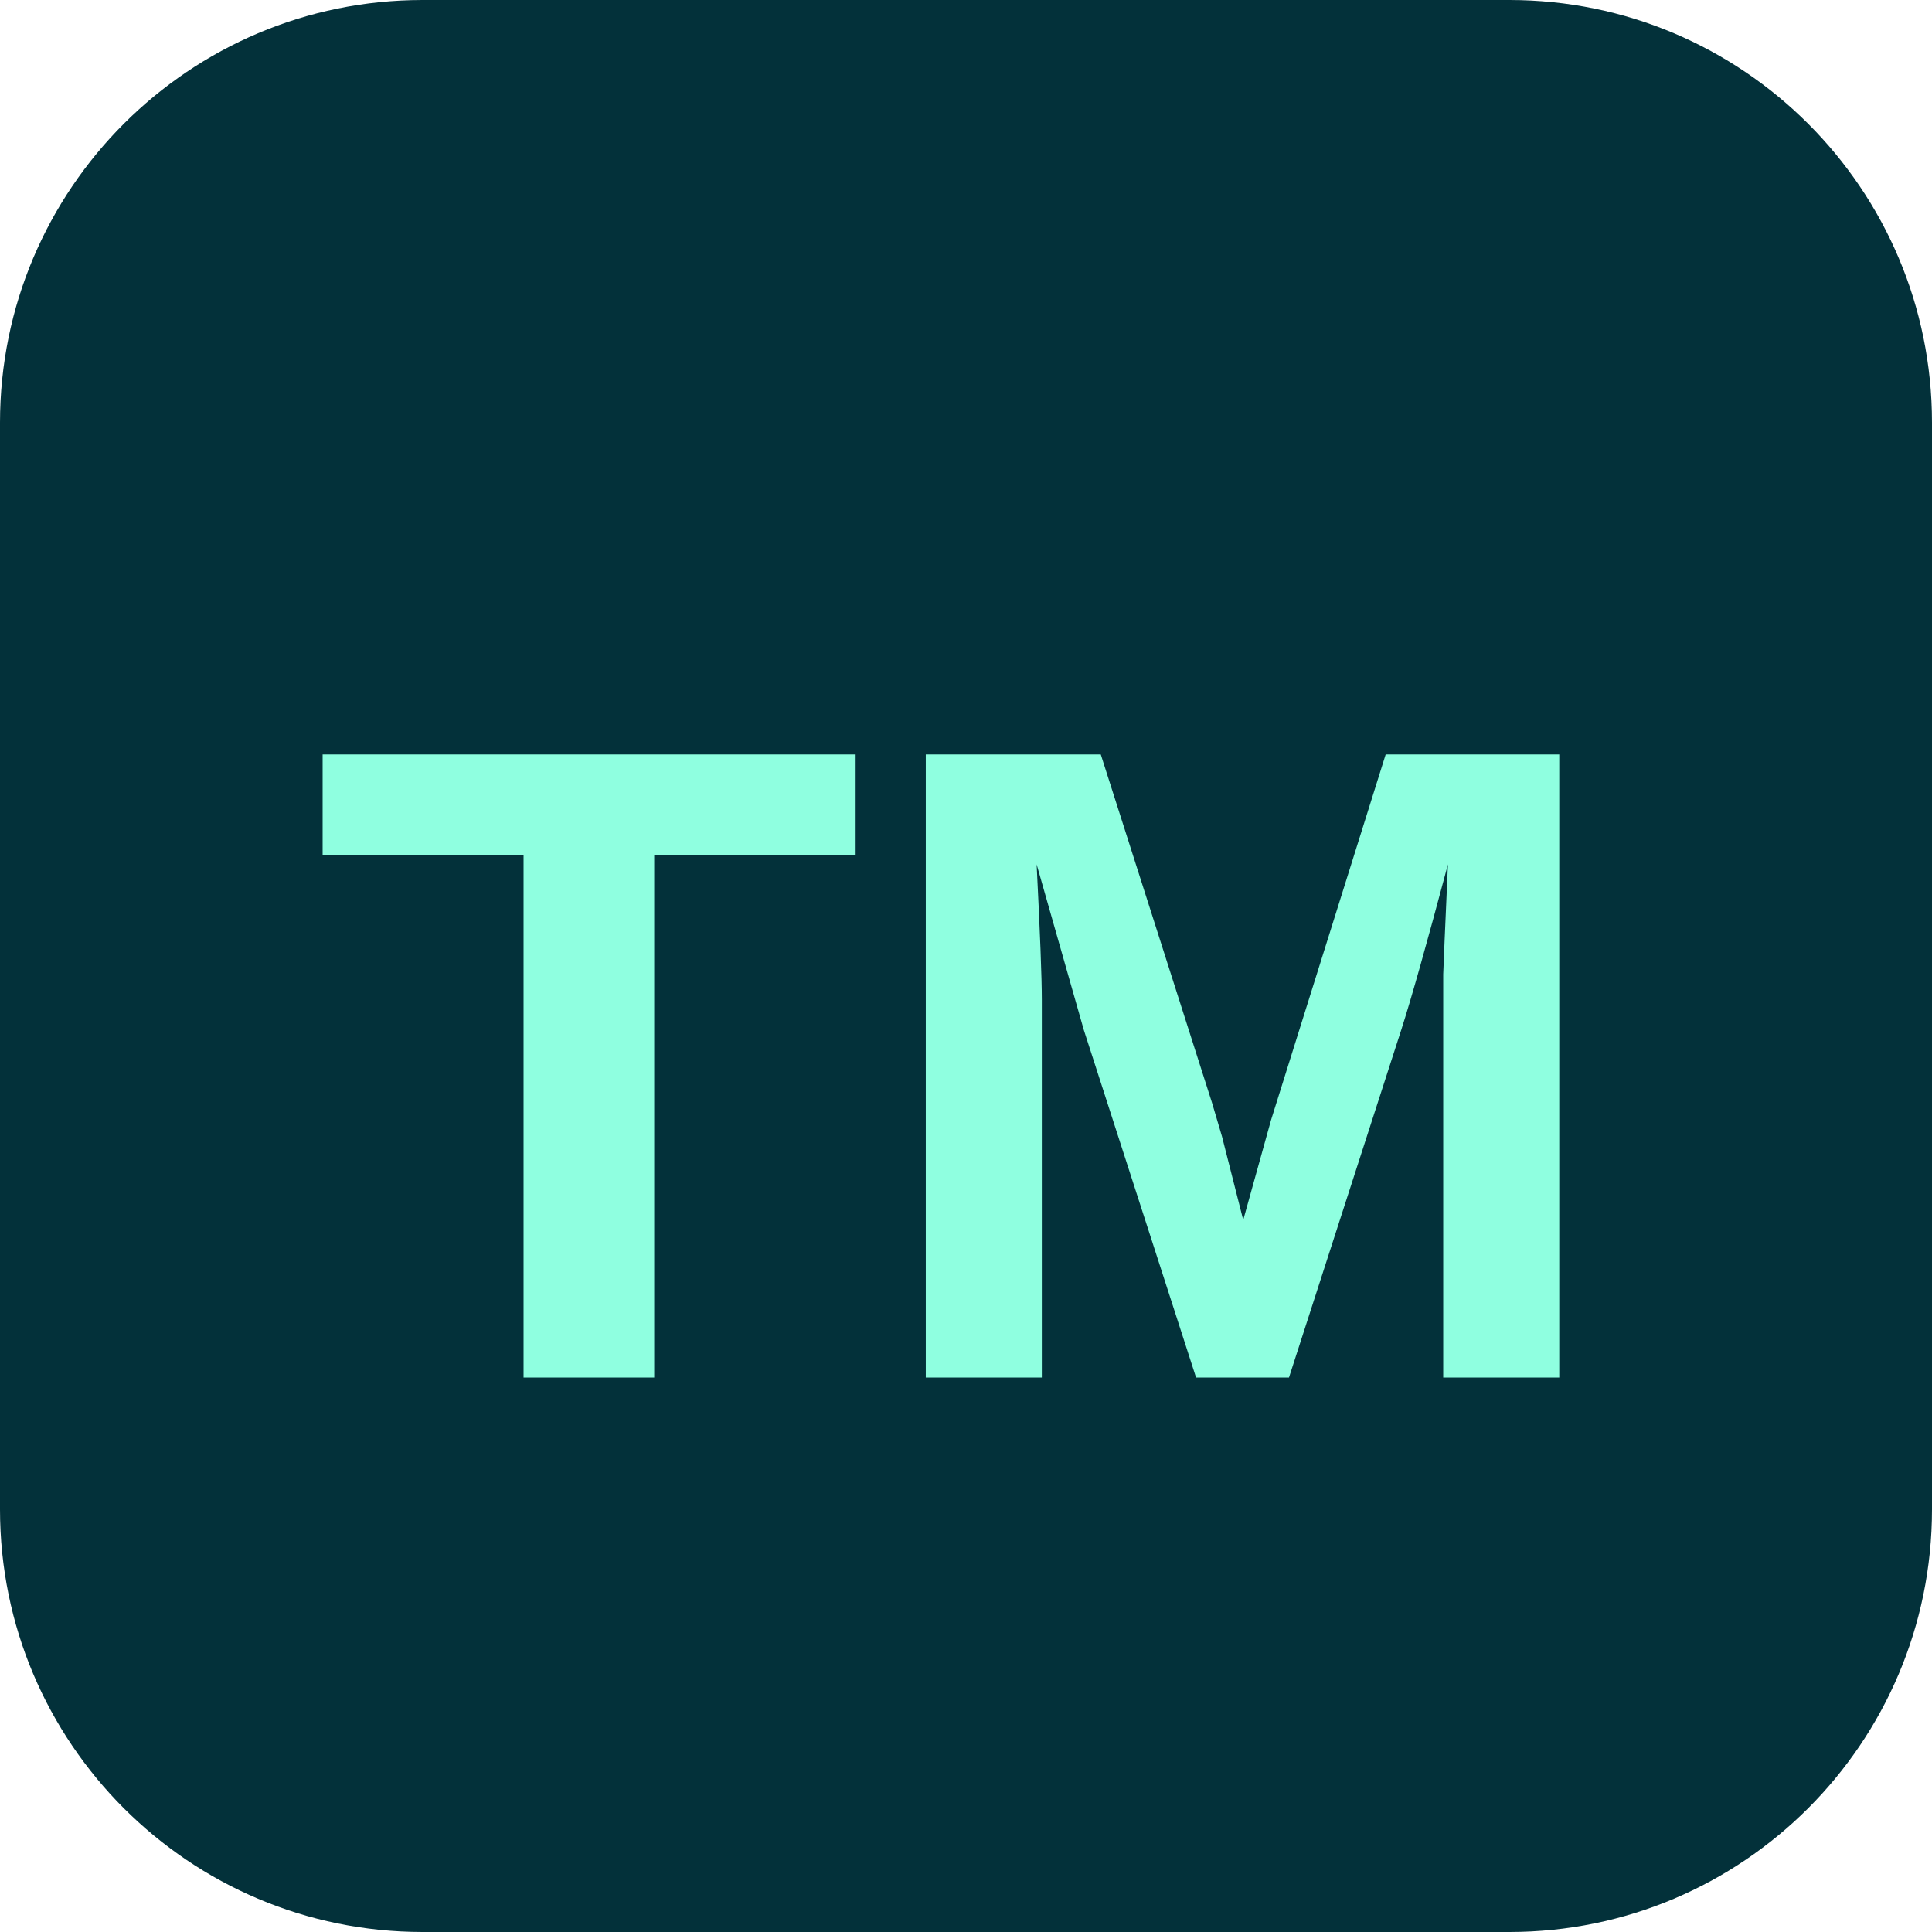
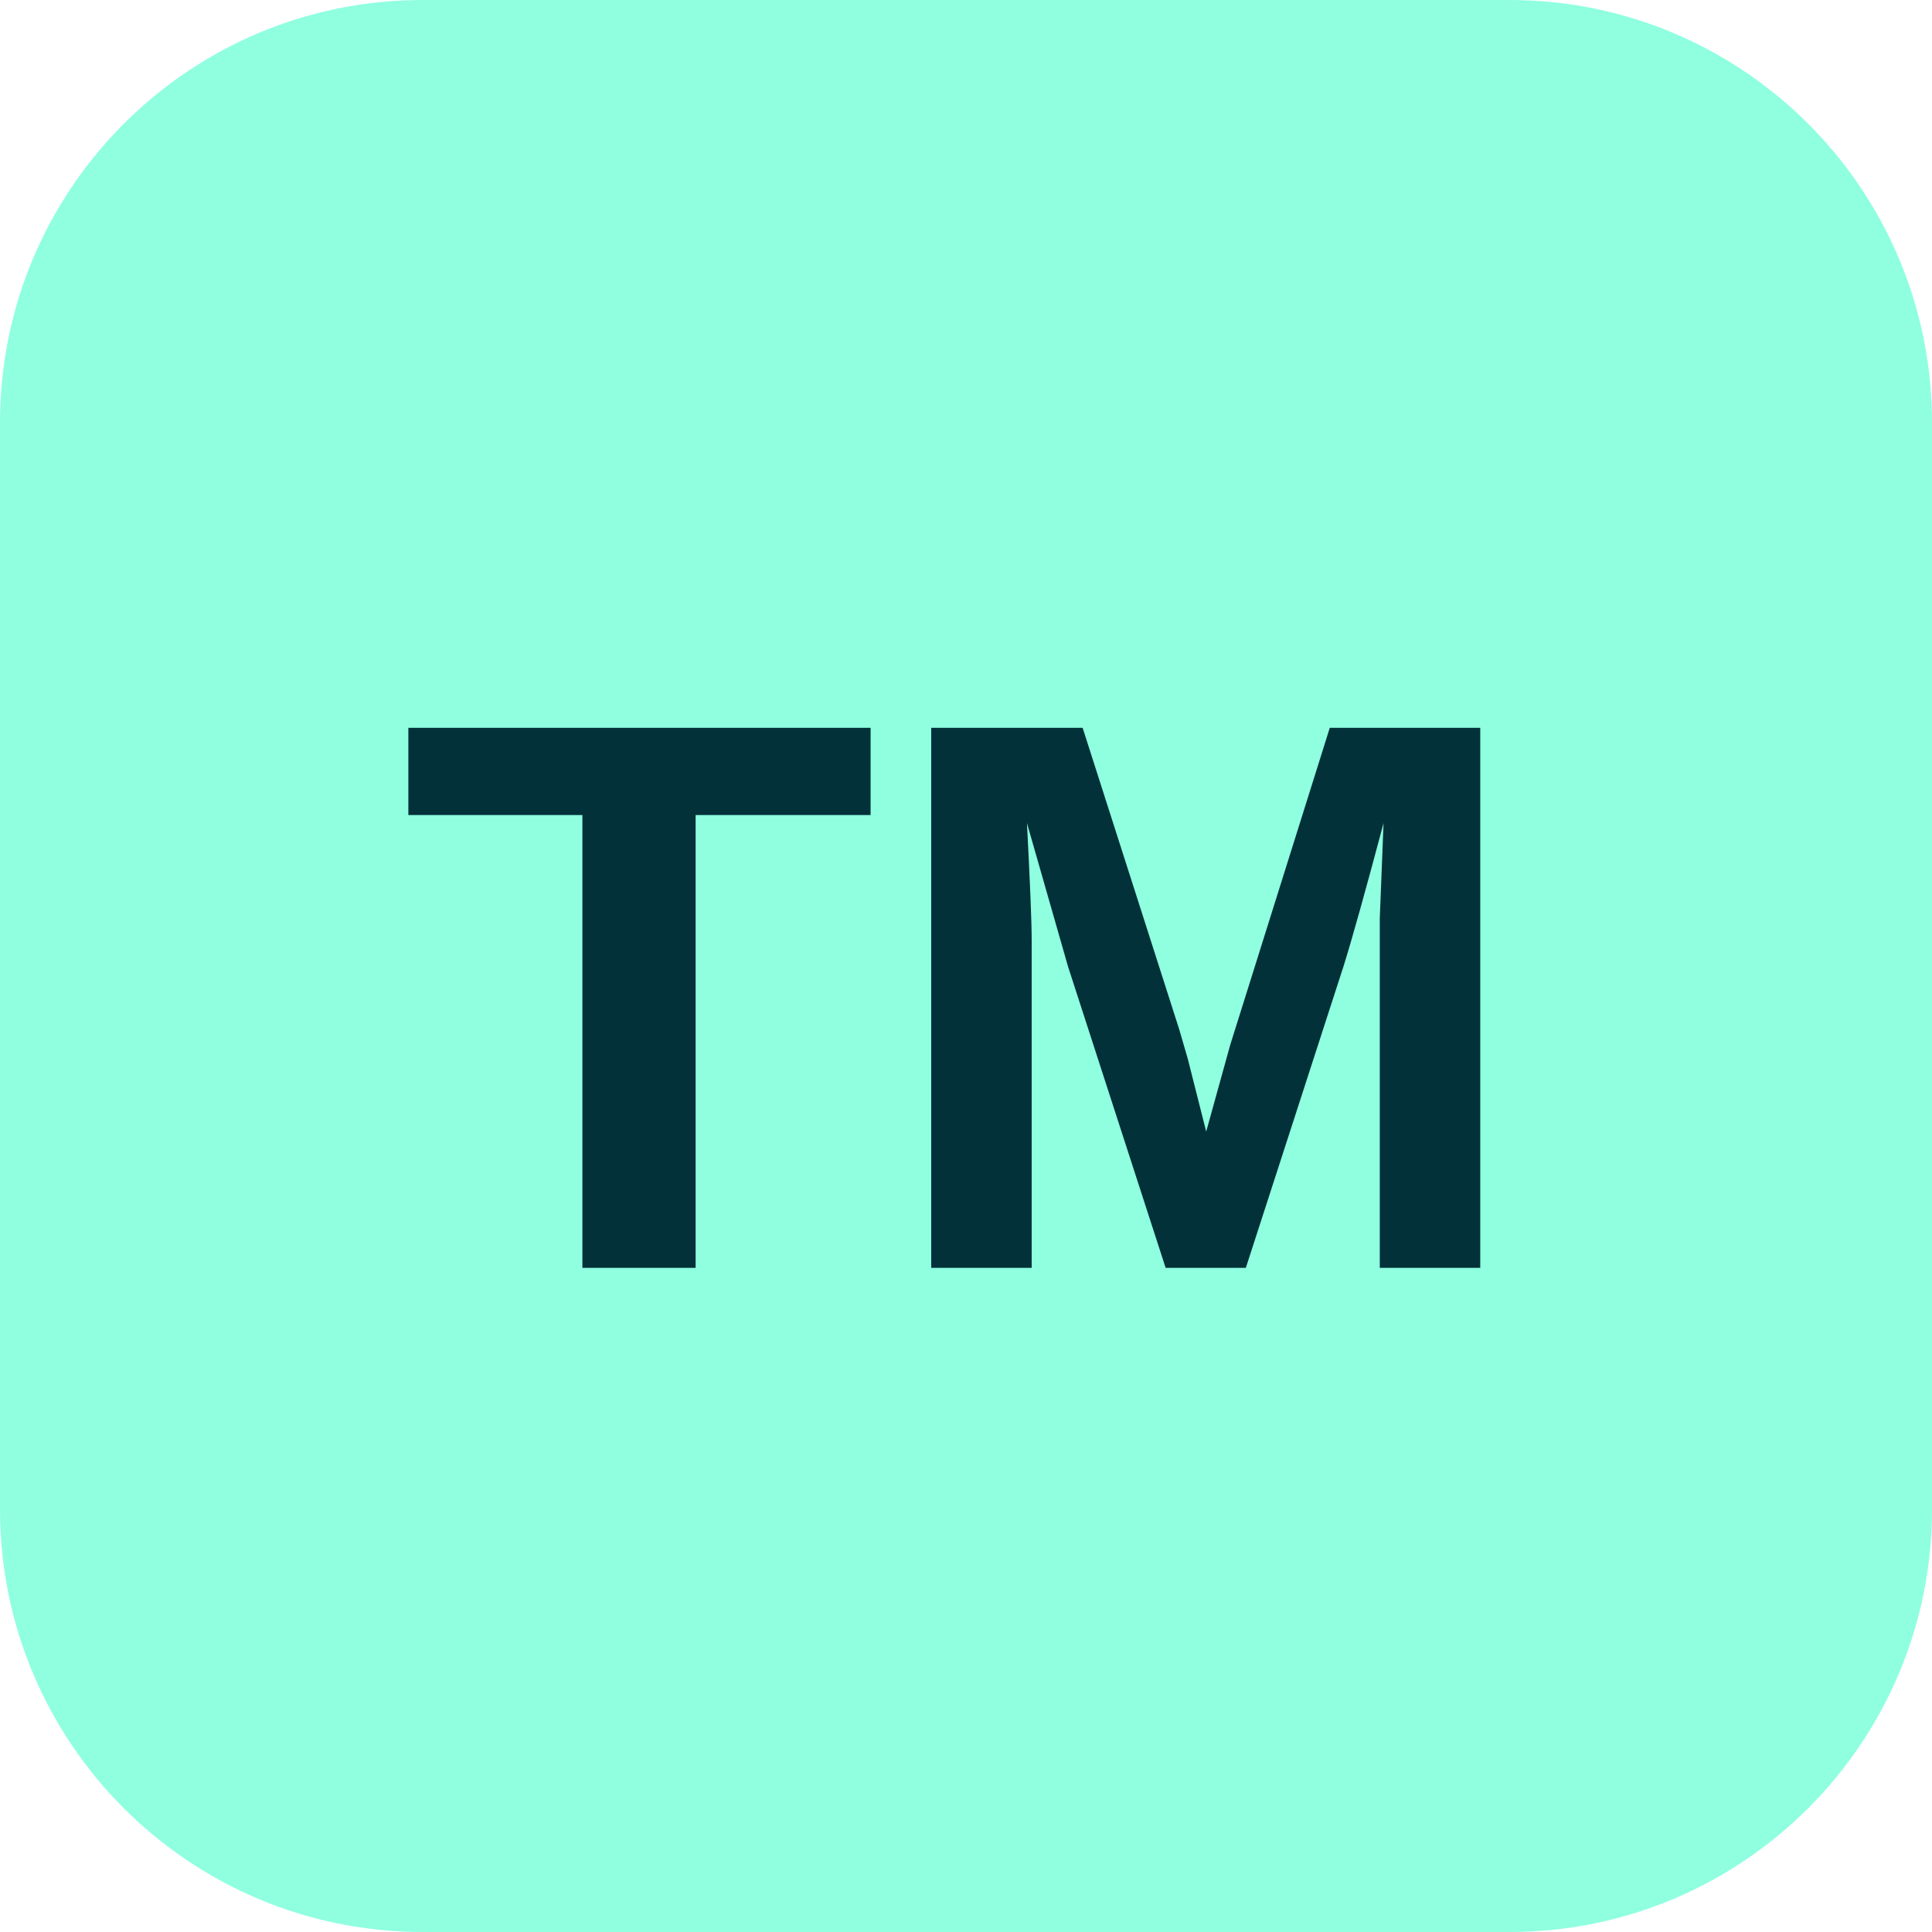
<svg xmlns="http://www.w3.org/2000/svg" viewBox="0 0 64 64">
-   <rect width="64" height="64" rx="14" fill="#03313A" />
-   <text x="50%" y="58%" text-anchor="middle" dominant-baseline="middle" font-family="Arial,sans-serif" font-weight="700" font-size="30" fill="#8FFFE0">TM</text>
+   <rect width="64" height="64" rx="14" fill="#8FFFE0" />
+   <text x="32" y="42" font-family="Arial,Helvetica,sans-serif" font-weight="700" font-size="26" text-anchor="middle" fill="#03313A">TM</text>
</svg>
